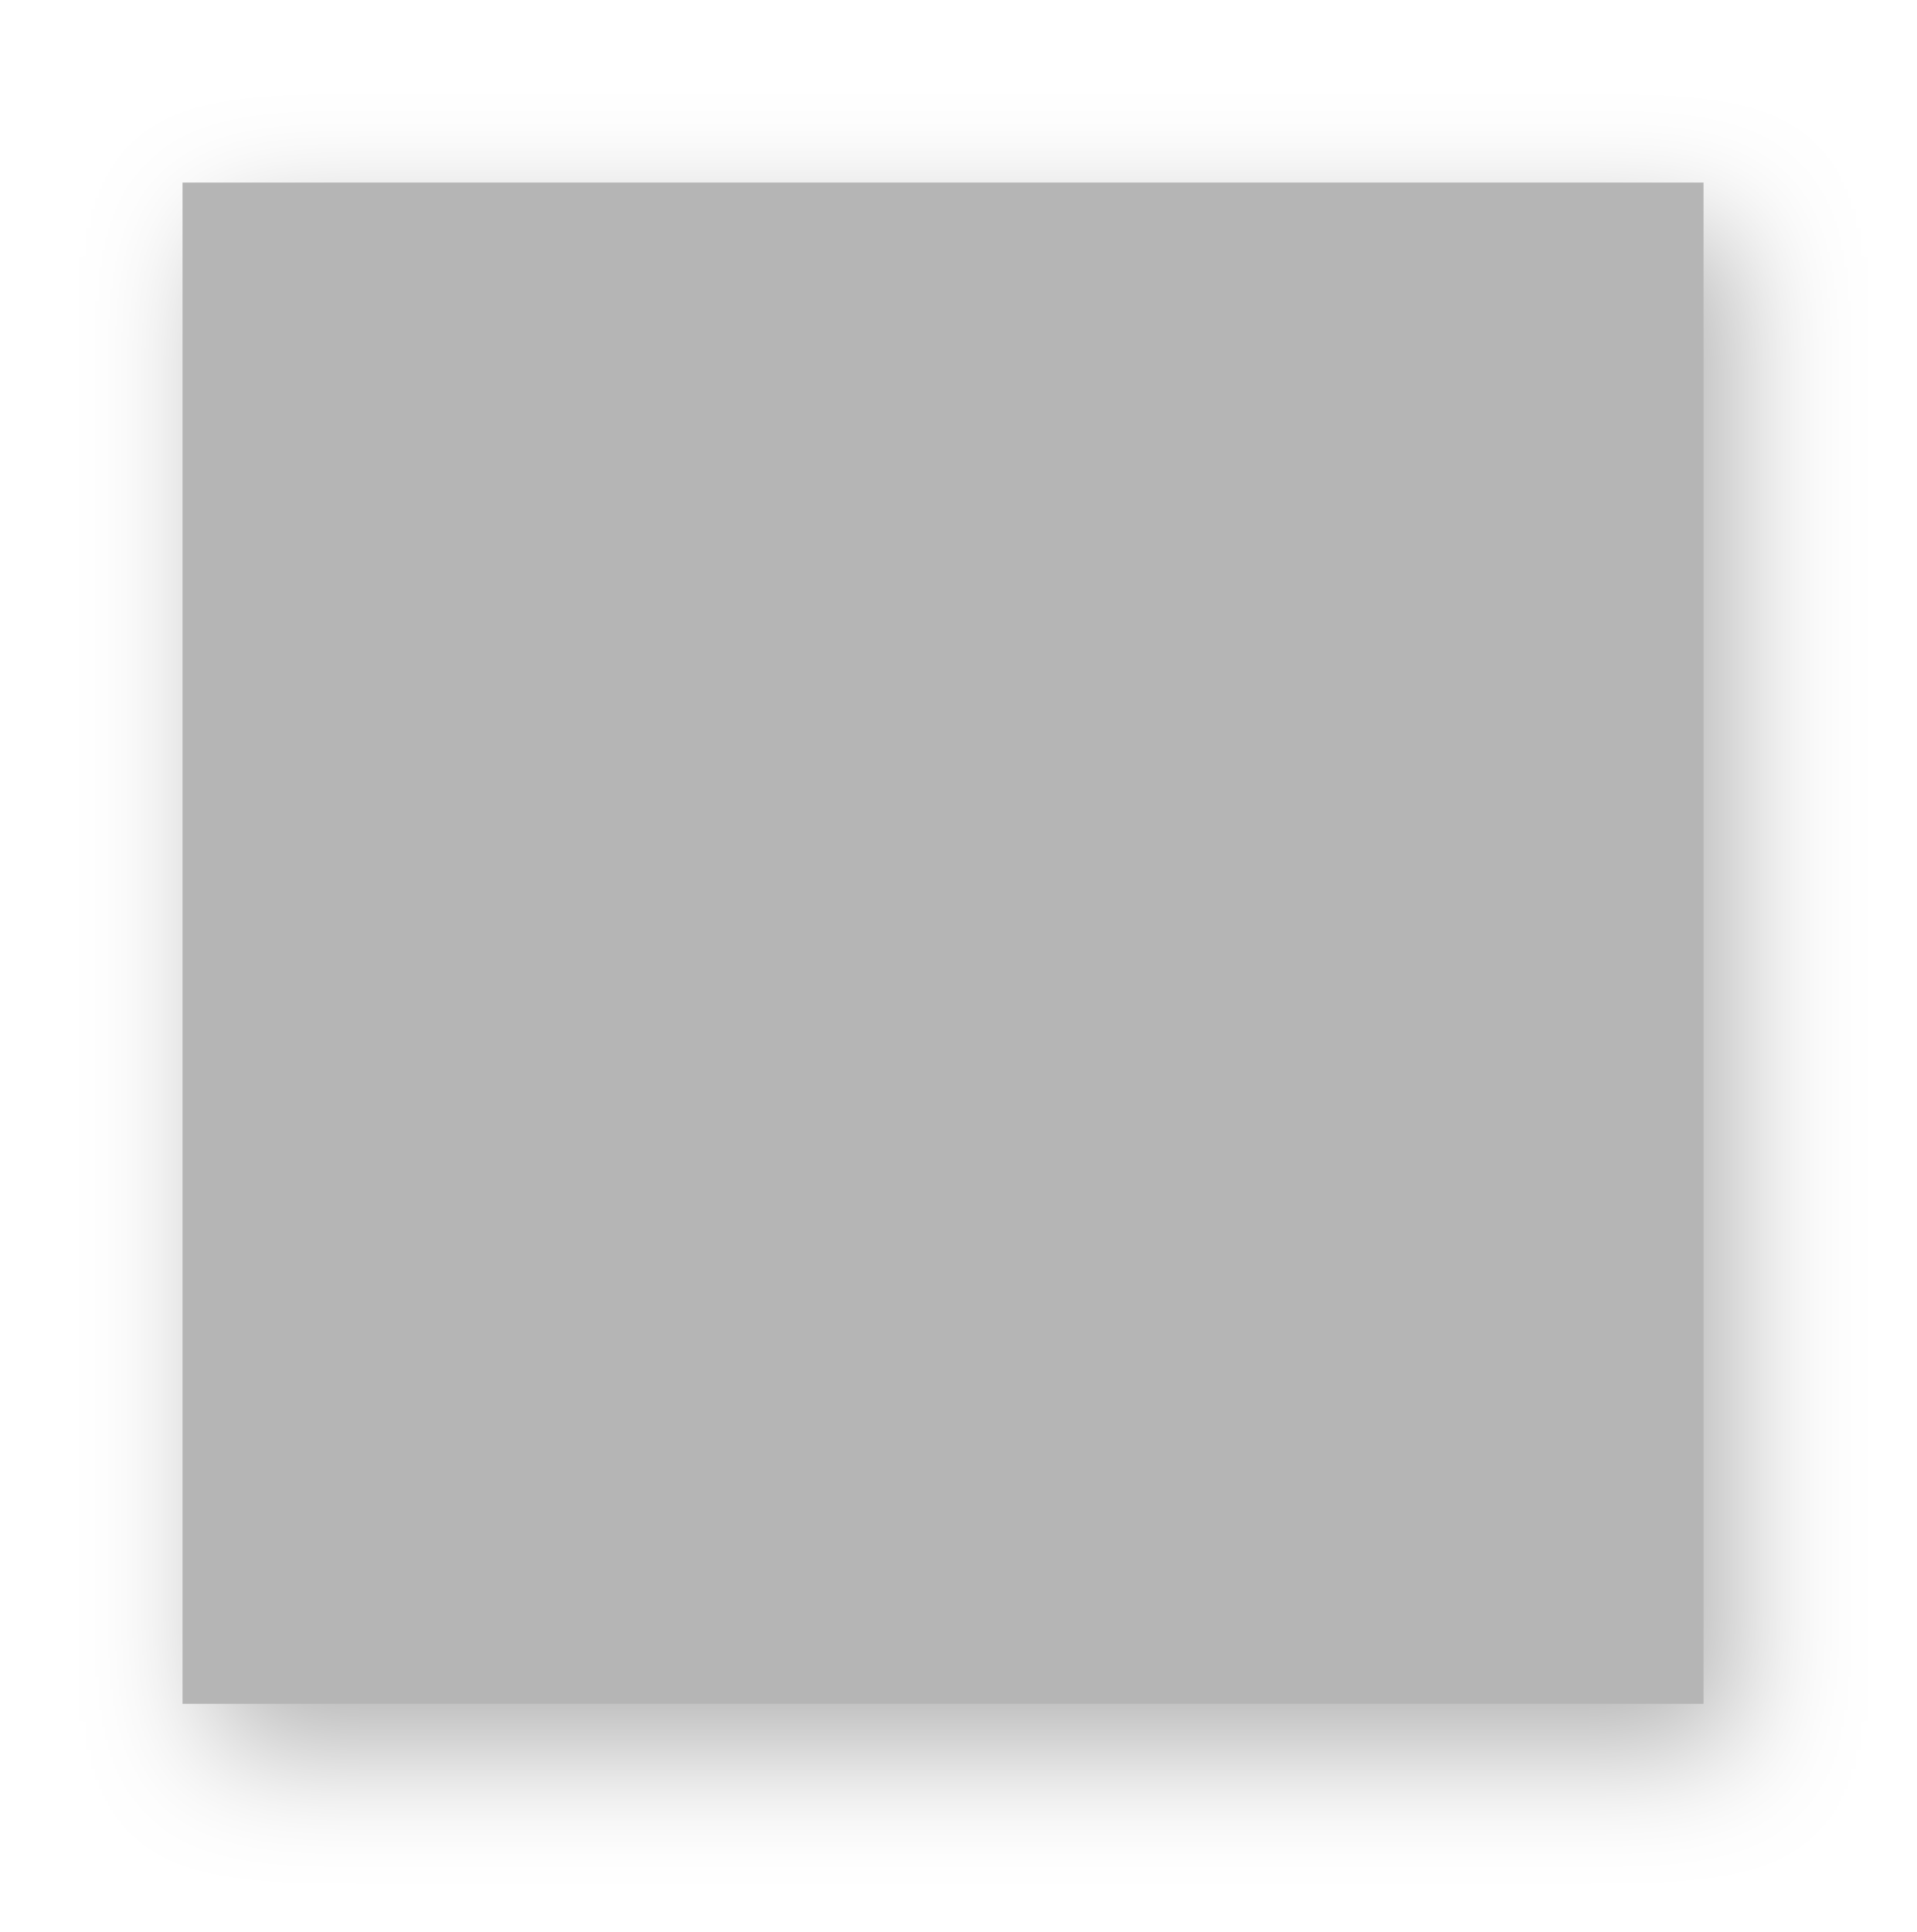
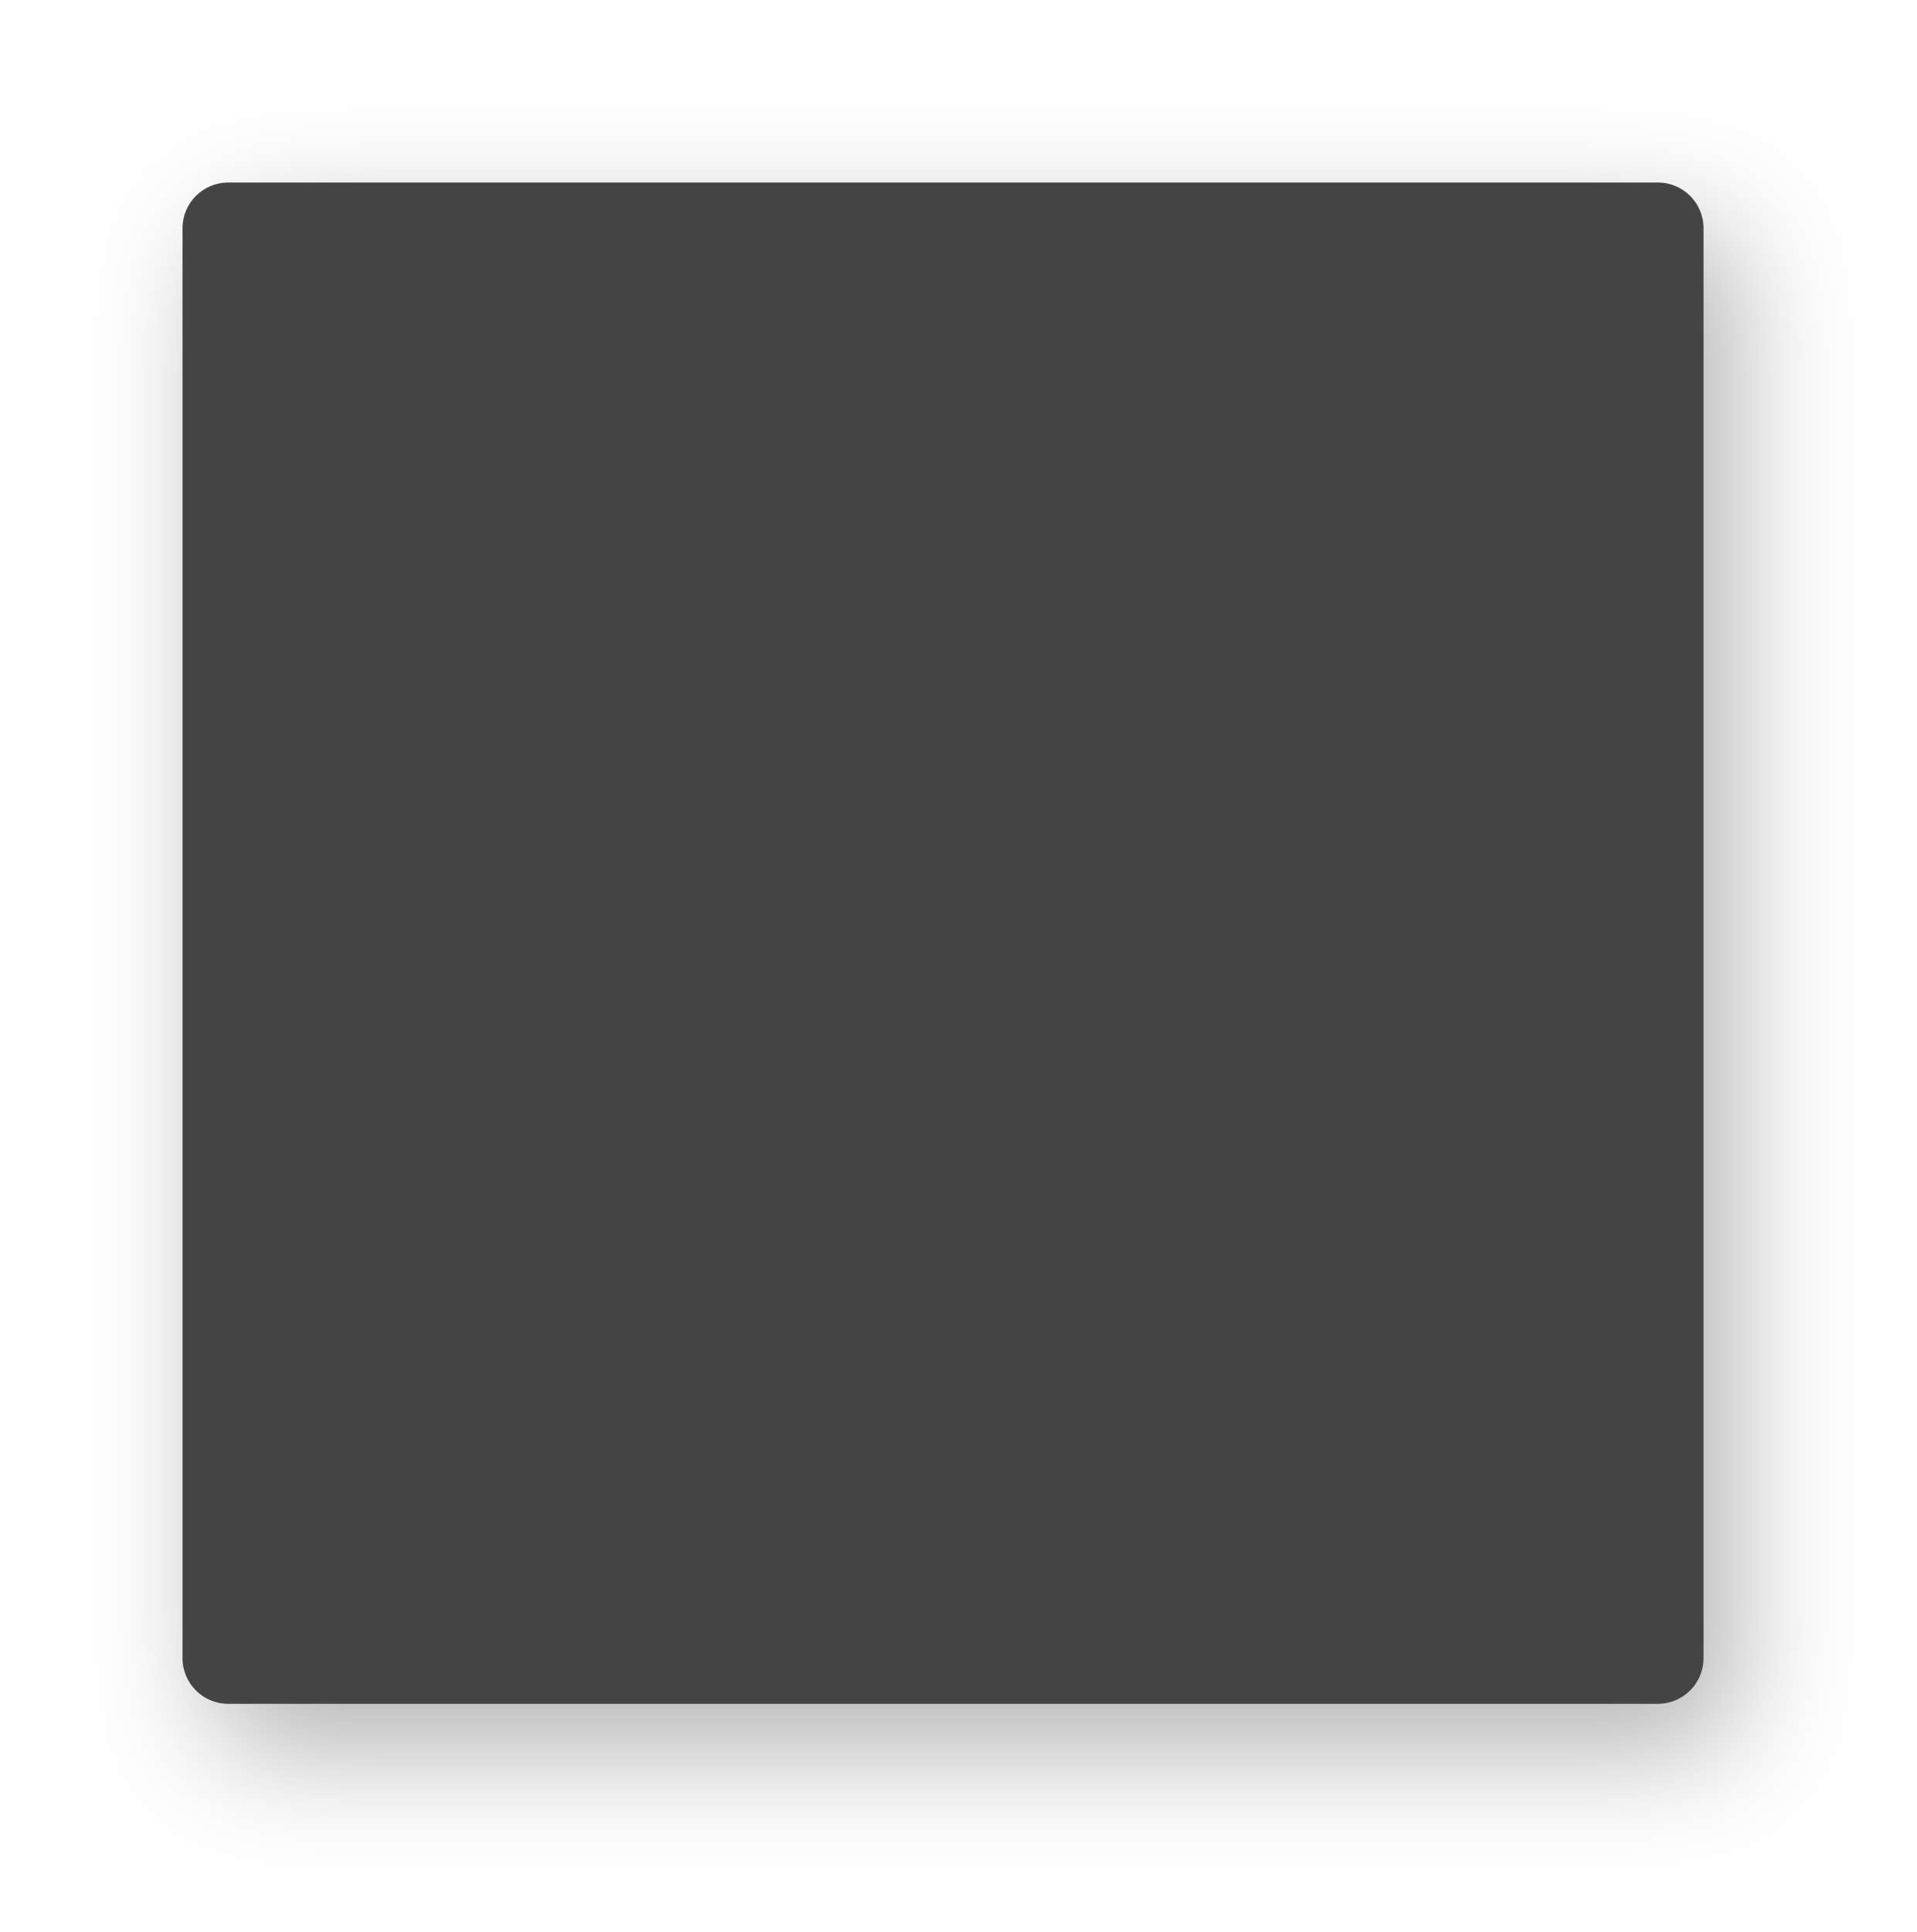
<svg xmlns="http://www.w3.org/2000/svg" viewBox="0 0 252 254" width="252px" height="254px" preserveAspectRatio="xMidYMid meet">
  <defs>
    <filter id="naturalShadow" x="-14%" y="-14%" width="128%" height="128%">
      <feOffset dx="4" dy="6" in="SourceAlpha" result="offset" />
      <feGaussianBlur in="offset" stdDeviation="8" result="blur" />
      <feColorMatrix in="blur" type="matrix" values="0 0 0 0 0 0 0 0 0 0 0 0 0 0 0 0 0 0 0.3 0" />
    </filter>
  </defs>
-   <rect x="24" y="24" width="200" height="200" rx="0" fill="#B5B5B5" filter="url(#naturalShadow)" />
-   <rect x="24" y="24" width="200" height="200" rx="0" fill="#B5B5B5" stroke="none" stroke-width="0.4" />
+   <rect x="24" y="24" width="200" height="200" rx="6" fill="#444444" filter="url(#naturalShadow)" />
+   <rect x="24" y="24" width="200" height="200" rx="6" fill="#444444" stroke="none" stroke-width="0.4" />
</svg>
